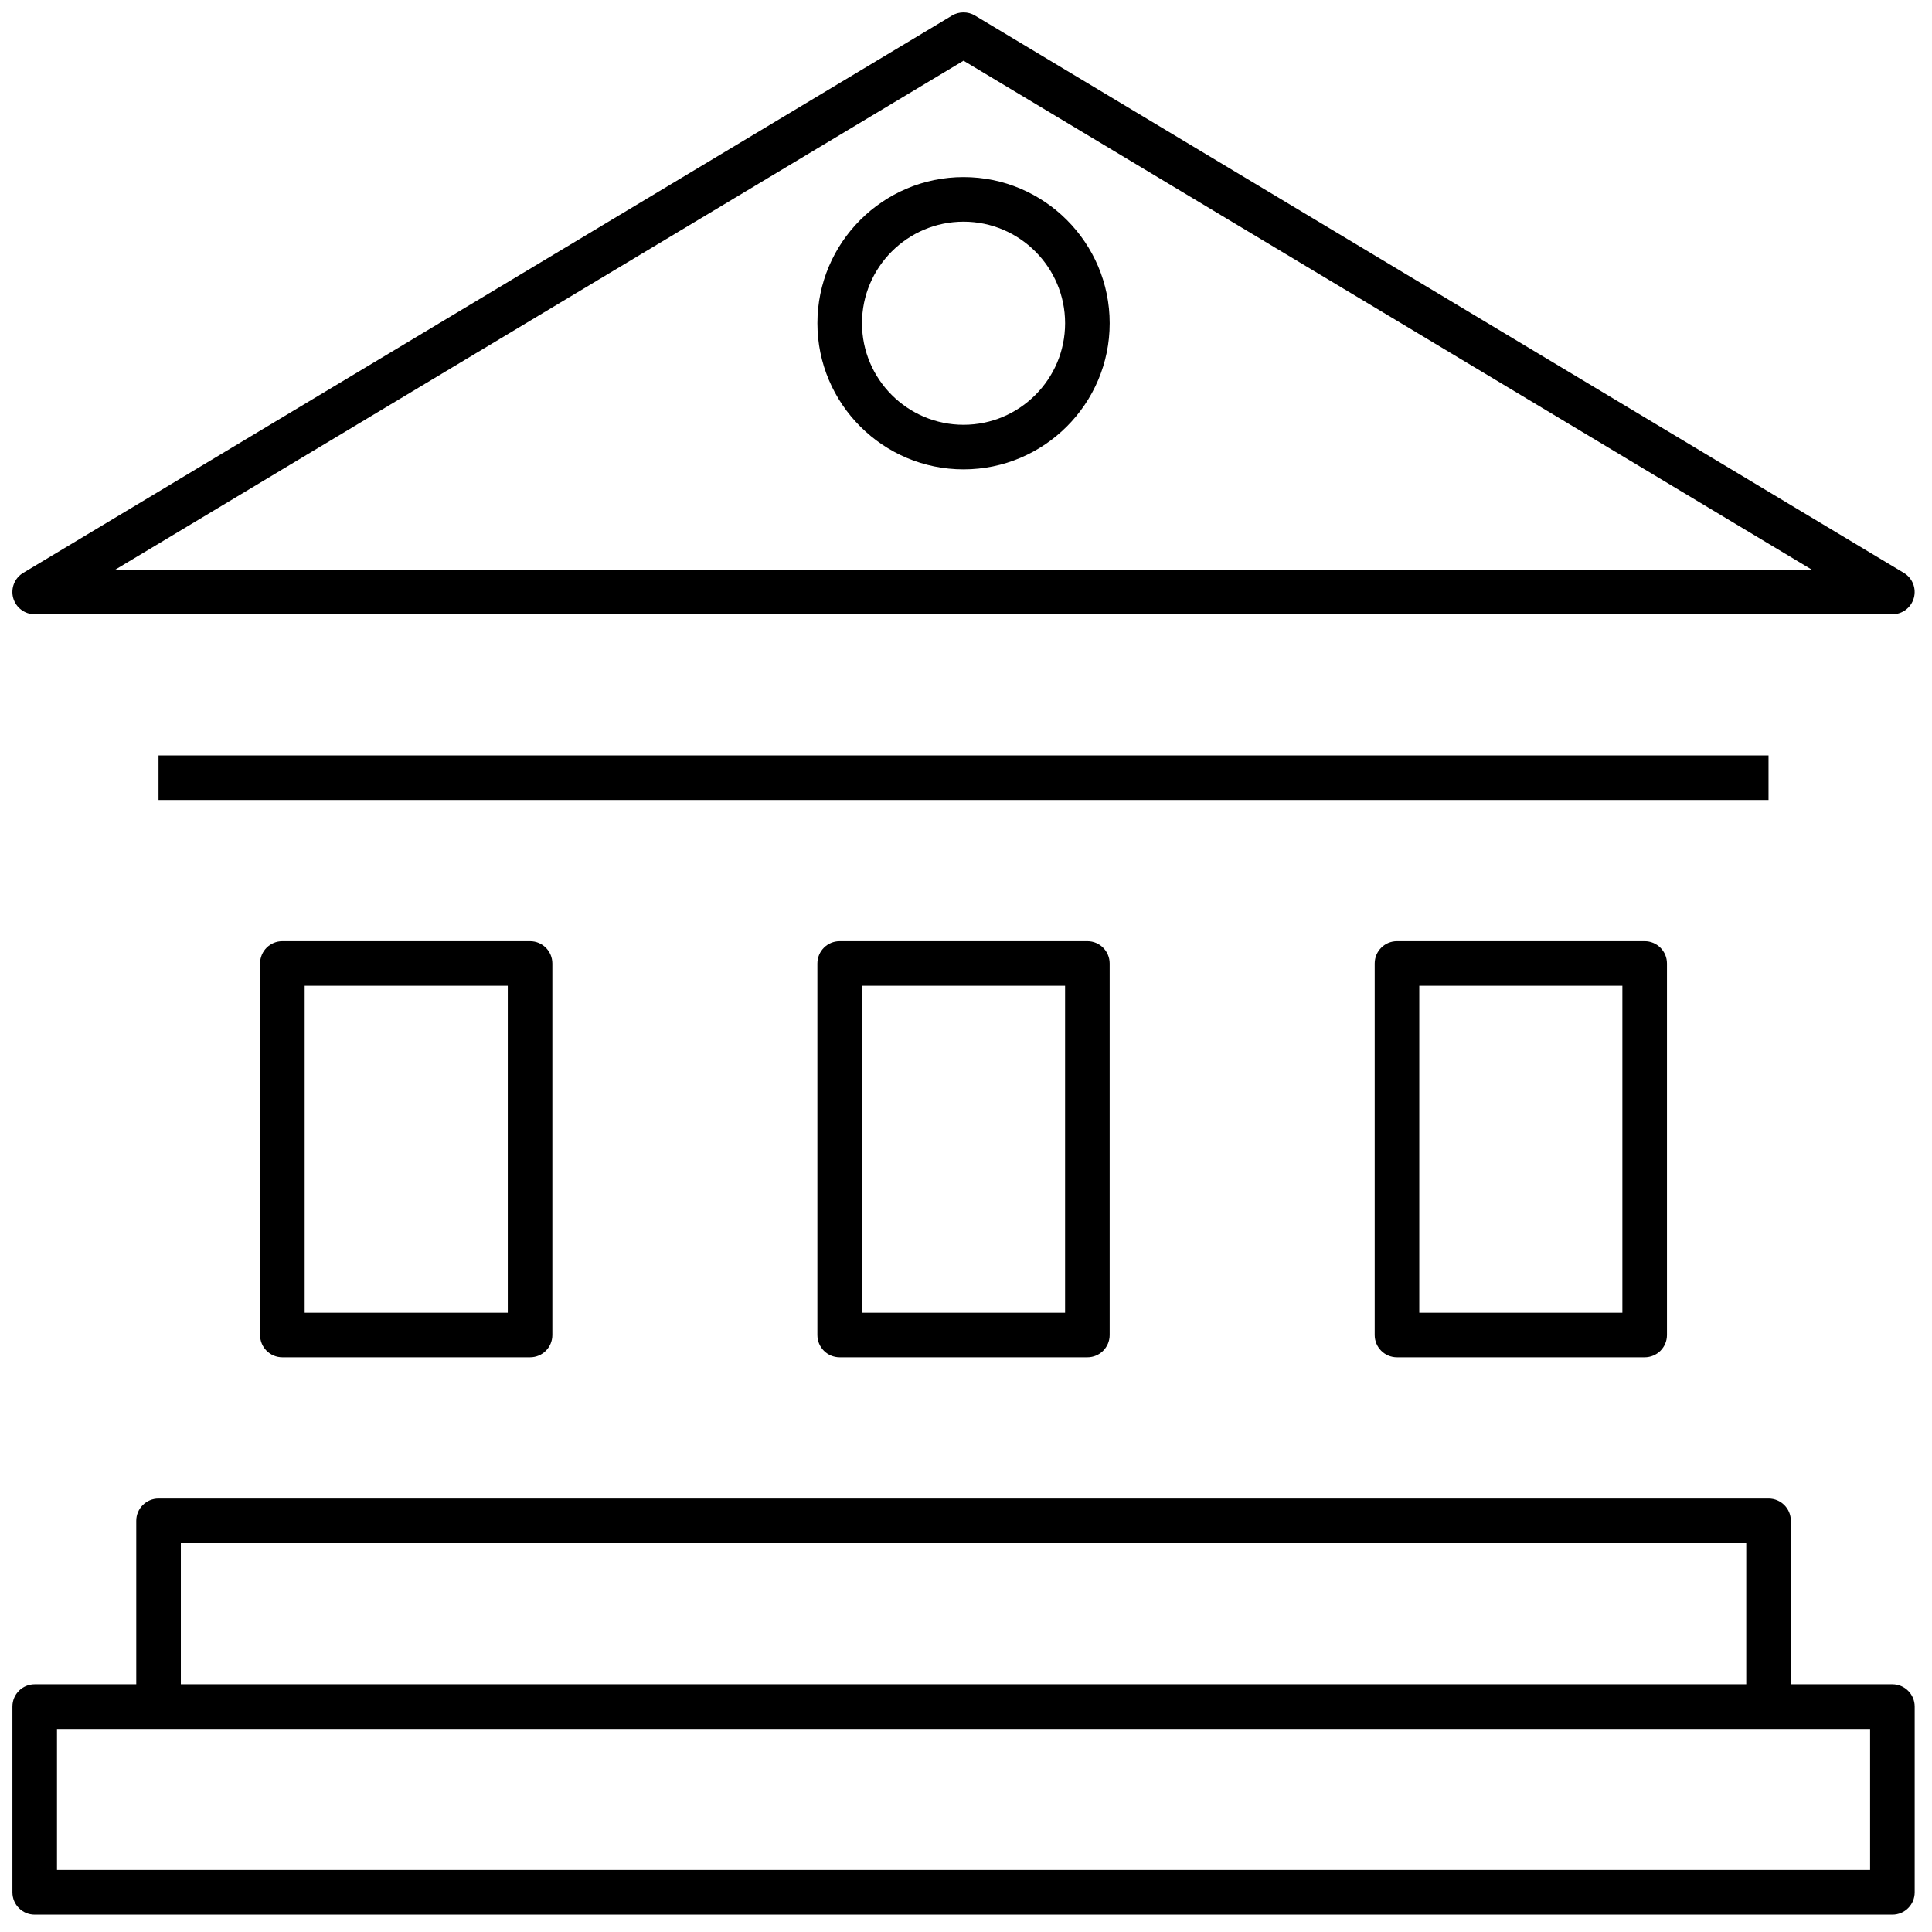
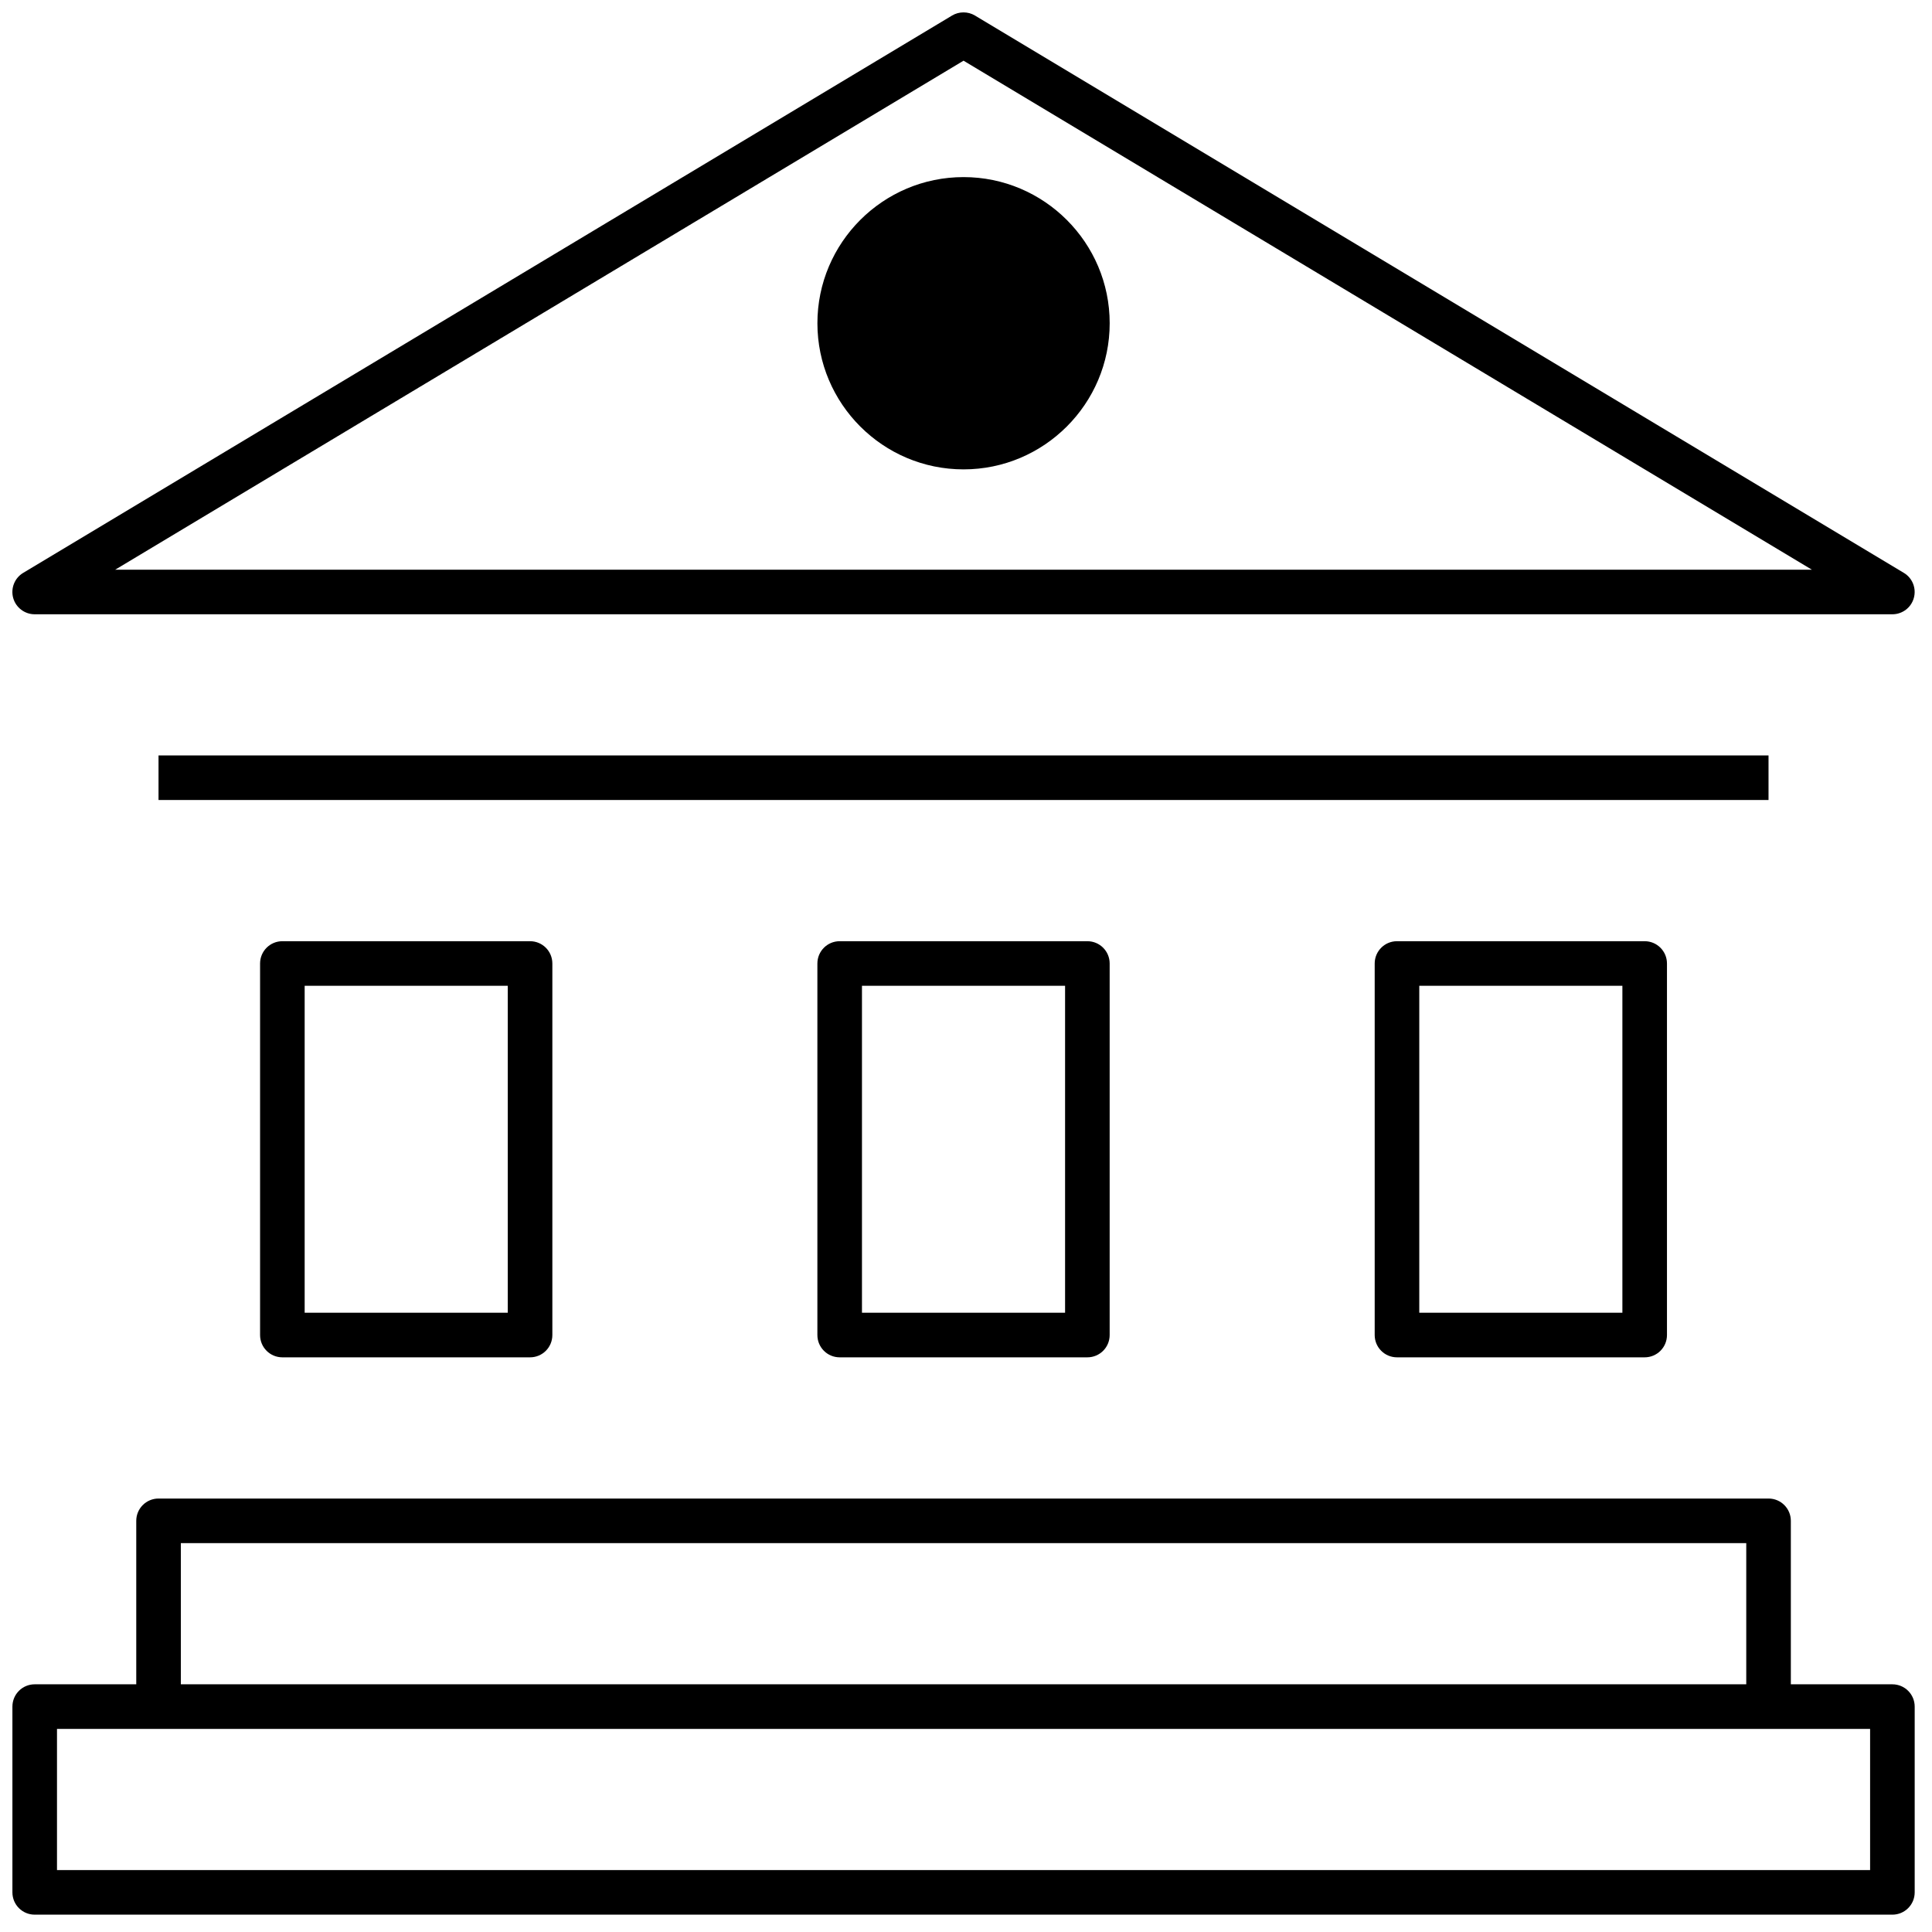
<svg xmlns="http://www.w3.org/2000/svg" width="78px" height="78px" viewBox="0 0 78 78" version="1.1">
-   <g id="Page-1" stroke="none" stroke-width="1" fill="none" fill-rule="evenodd">
+   <g id="Page-1" stroke="none" stroke-width="1" fill="none" fillRule="evenodd">
    <g id="Teams" transform="translate(-994, -2101)" fill="#000000">
      <g id="pictograms/education/academy-01" transform="translate(992, 2099)">
        <path d="M45.001,15.05 C45.001,17.31 43.161,19.15 40.901,19.15 C38.641,19.15 36.801,17.31 36.801,15.05 C36.801,12.79 38.641,10.95 40.901,10.95 C43.161,10.95 45.001,12.79 45.001,15.05 M35.001,15.05 C35.001,11.797 37.648,9.15 40.901,9.15 C44.153,9.15 46.801,11.797 46.801,15.05 C46.801,18.302 44.153,20.95 40.901,20.95 C37.648,20.95 35.001,18.302 35.001,15.05 Z M77.501,77.5 L77.501,71.8 L73.401,71.8 L8.401,71.8 L4.301,71.8 L4.301,77.5 L77.501,77.5 Z M9.301,70 L72.501,70 L72.501,64.3 L9.301,64.3 L9.301,70 Z M78.401,70 C78.898,70 79.301,70.403 79.301,70.9 L79.301,78.4 C79.301,78.897 78.898,79.3 78.401,79.3 L3.401,79.3 C2.903,79.3 2.501,78.897 2.501,78.4 L2.501,70.9 C2.501,70.403 2.903,70 3.401,70 L7.501,70 L7.501,63.4 C7.501,62.903 7.903,62.5 8.401,62.5 L73.401,62.5 C73.898,62.5 74.301,62.903 74.301,63.4 L74.301,70 L78.401,70 Z M6.65,25 L75.15,25 L40.9,4.45 L6.65,25 Z M79.267,26.14 C79.16,26.53 78.805,26.8 78.4,26.8 L3.4,26.8 C2.997,26.8 2.64,26.53 2.532,26.14 C2.425,25.75 2.59,25.335 2.937,25.128 L40.437,2.627 C40.72,2.458 41.08,2.458 41.362,2.627 L78.862,25.128 C79.21,25.335 79.375,25.75 79.267,26.14 Z M36.8,54.999 L45,54.999 L45,41.799 L36.8,41.799 L36.8,54.999 Z M35.9,39.999 L45.9,39.999 C46.398,39.999 46.8,40.402 46.8,40.899 L46.8,55.899 C46.8,56.397 46.398,56.799 45.9,56.799 L35.9,56.799 C35.403,56.799 35,56.397 35,55.899 L35,40.899 C35,40.402 35.403,39.999 35.9,39.999 Z M59.3,54.999 L67.5,54.999 L67.5,41.799 L59.3,41.799 L59.3,54.999 Z M58.4,39.999 L68.4,39.999 C68.897,39.999 69.3,40.402 69.3,40.899 L69.3,55.899 C69.3,56.397 68.897,56.799 68.4,56.799 L58.4,56.799 C57.903,56.799 57.5,56.397 57.5,55.899 L57.5,40.899 C57.5,40.402 57.903,39.999 58.4,39.999 Z M14.3,54.999 L22.5,54.999 L22.5,41.799 L14.3,41.799 L14.3,54.999 Z M13.4,39.999 L23.4,39.999 C23.898,39.999 24.3,40.402 24.3,40.899 L24.3,55.899 C24.3,56.397 23.898,56.799 23.4,56.799 L13.4,56.799 C12.902,56.799 12.5,56.397 12.5,55.899 L12.5,40.899 C12.5,40.402 12.902,39.999 13.4,39.999 Z M8.4,34.299 L8.4,32.499 L73.4,32.499 L73.4,34.299 L8.4,34.299 Z" id="Fill-12" />
      </g>
    </g>
  </g>
</svg>
